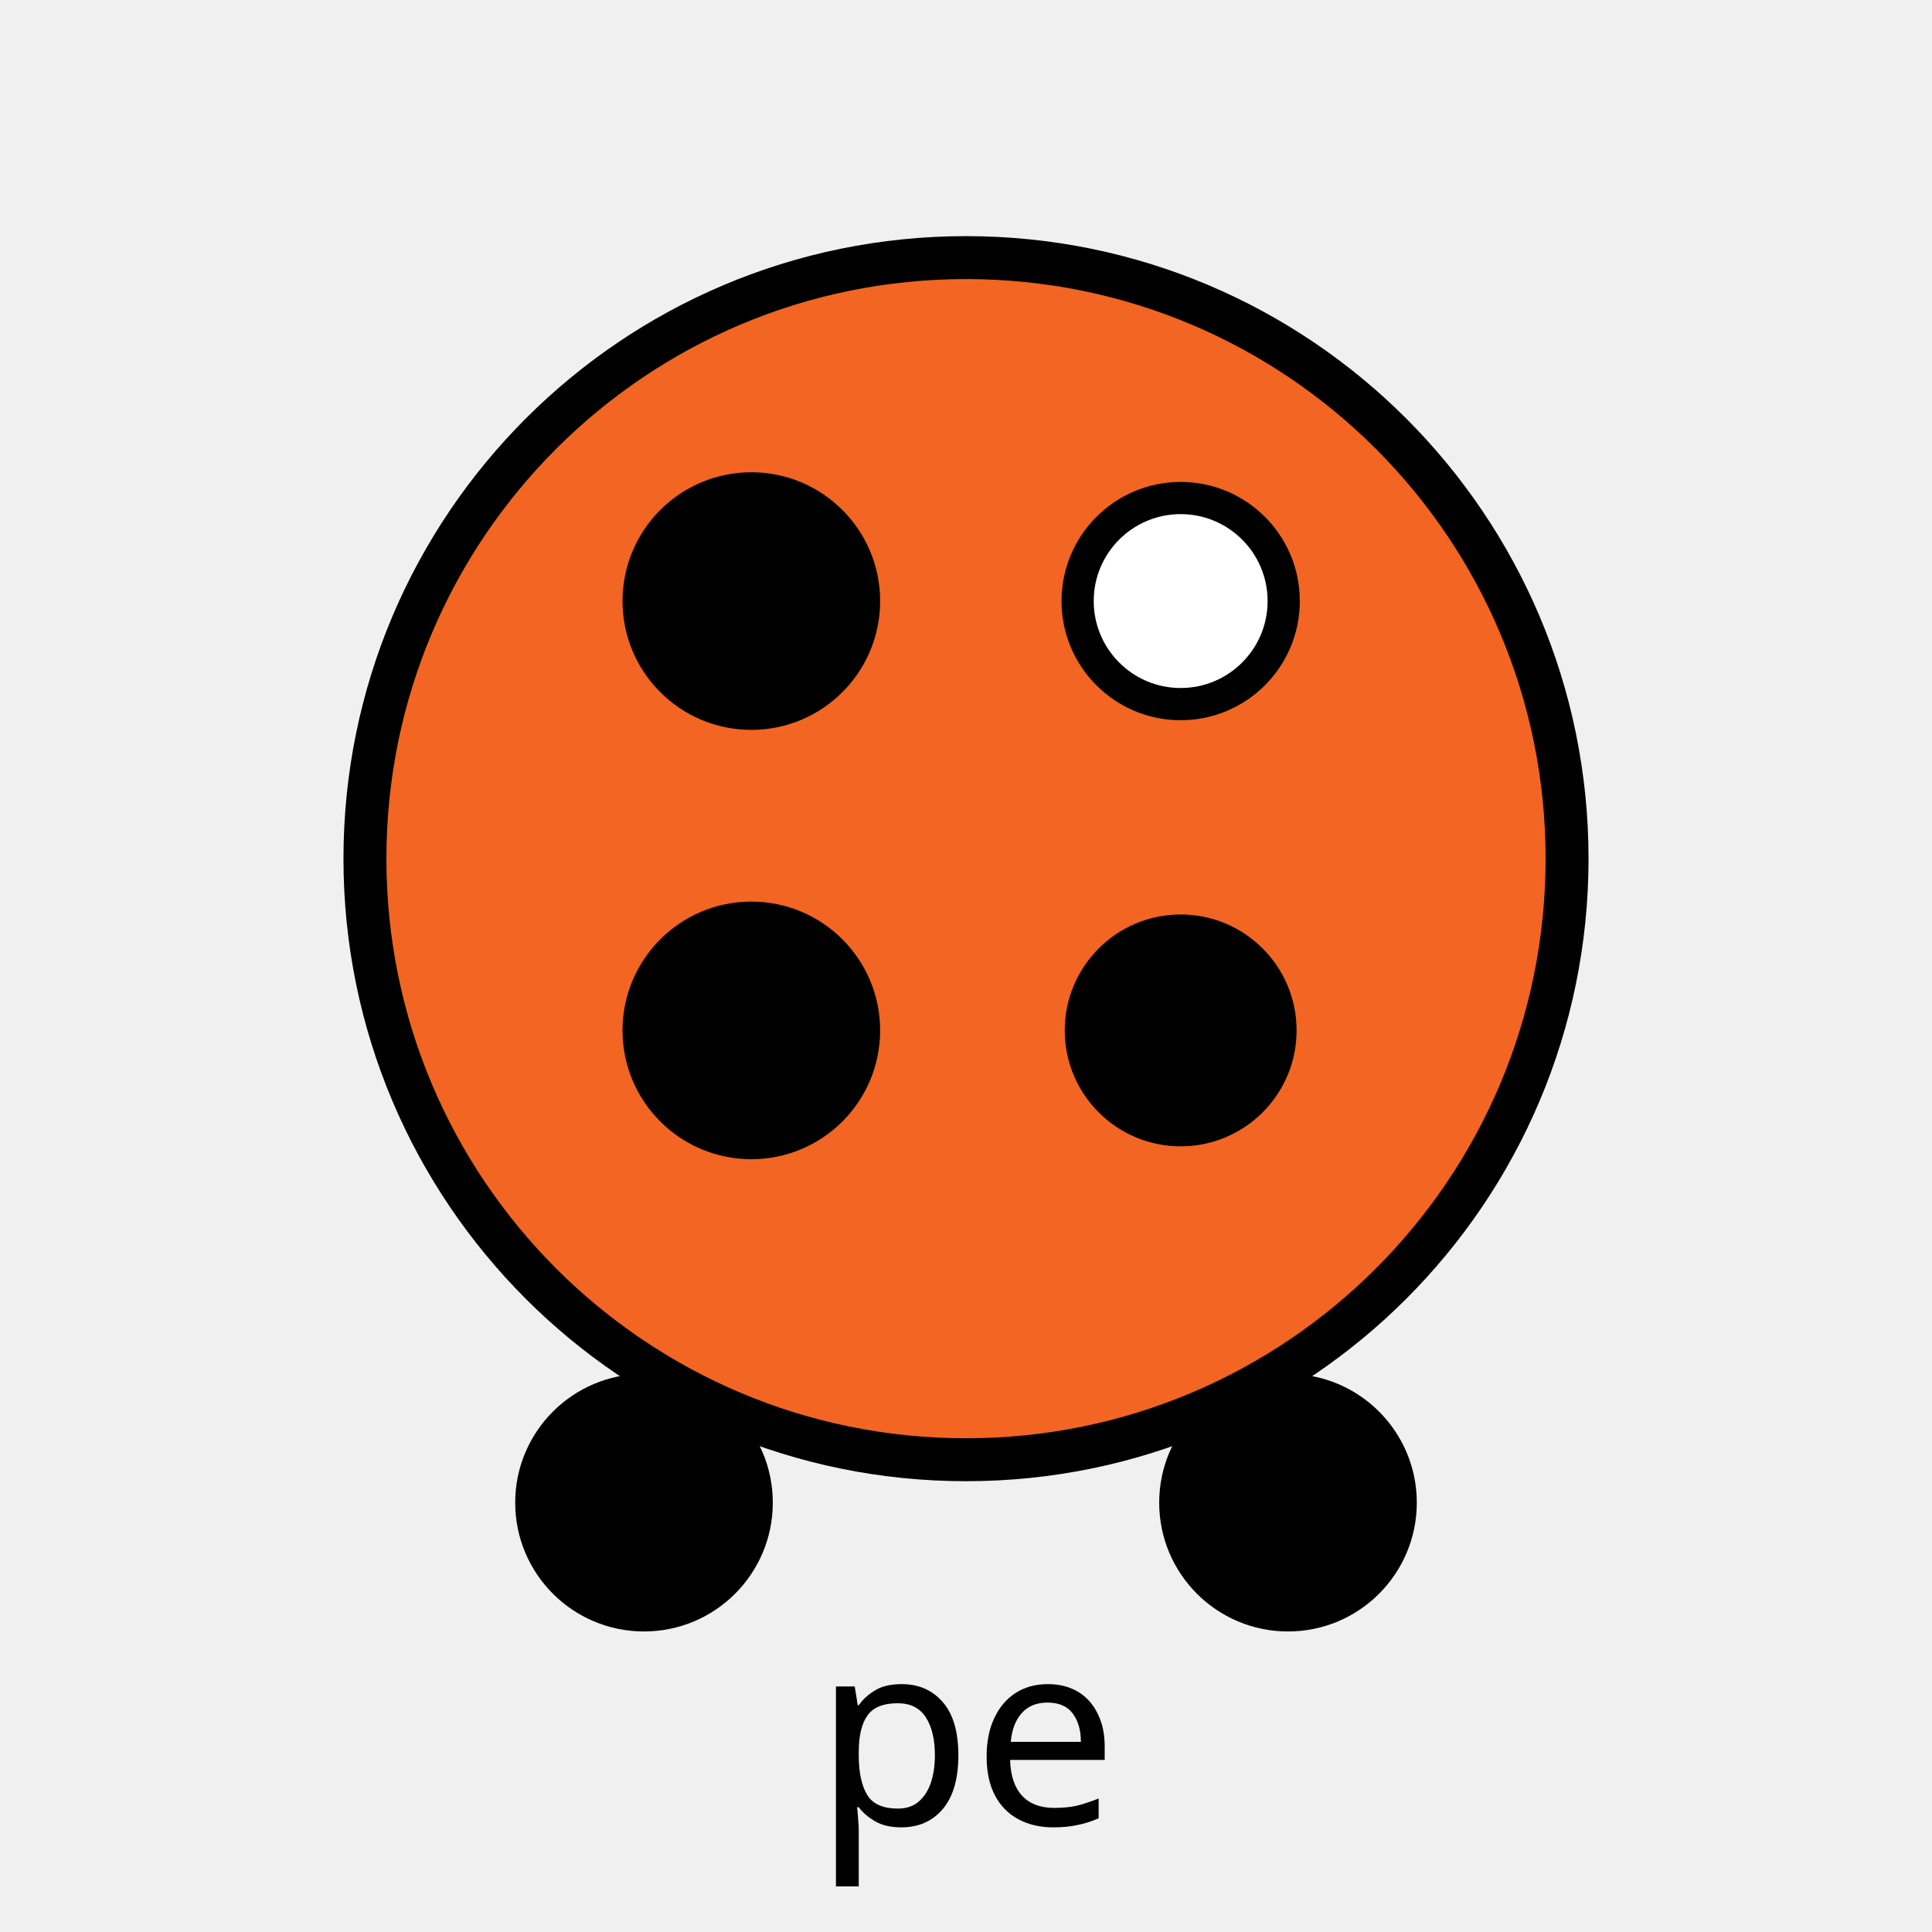
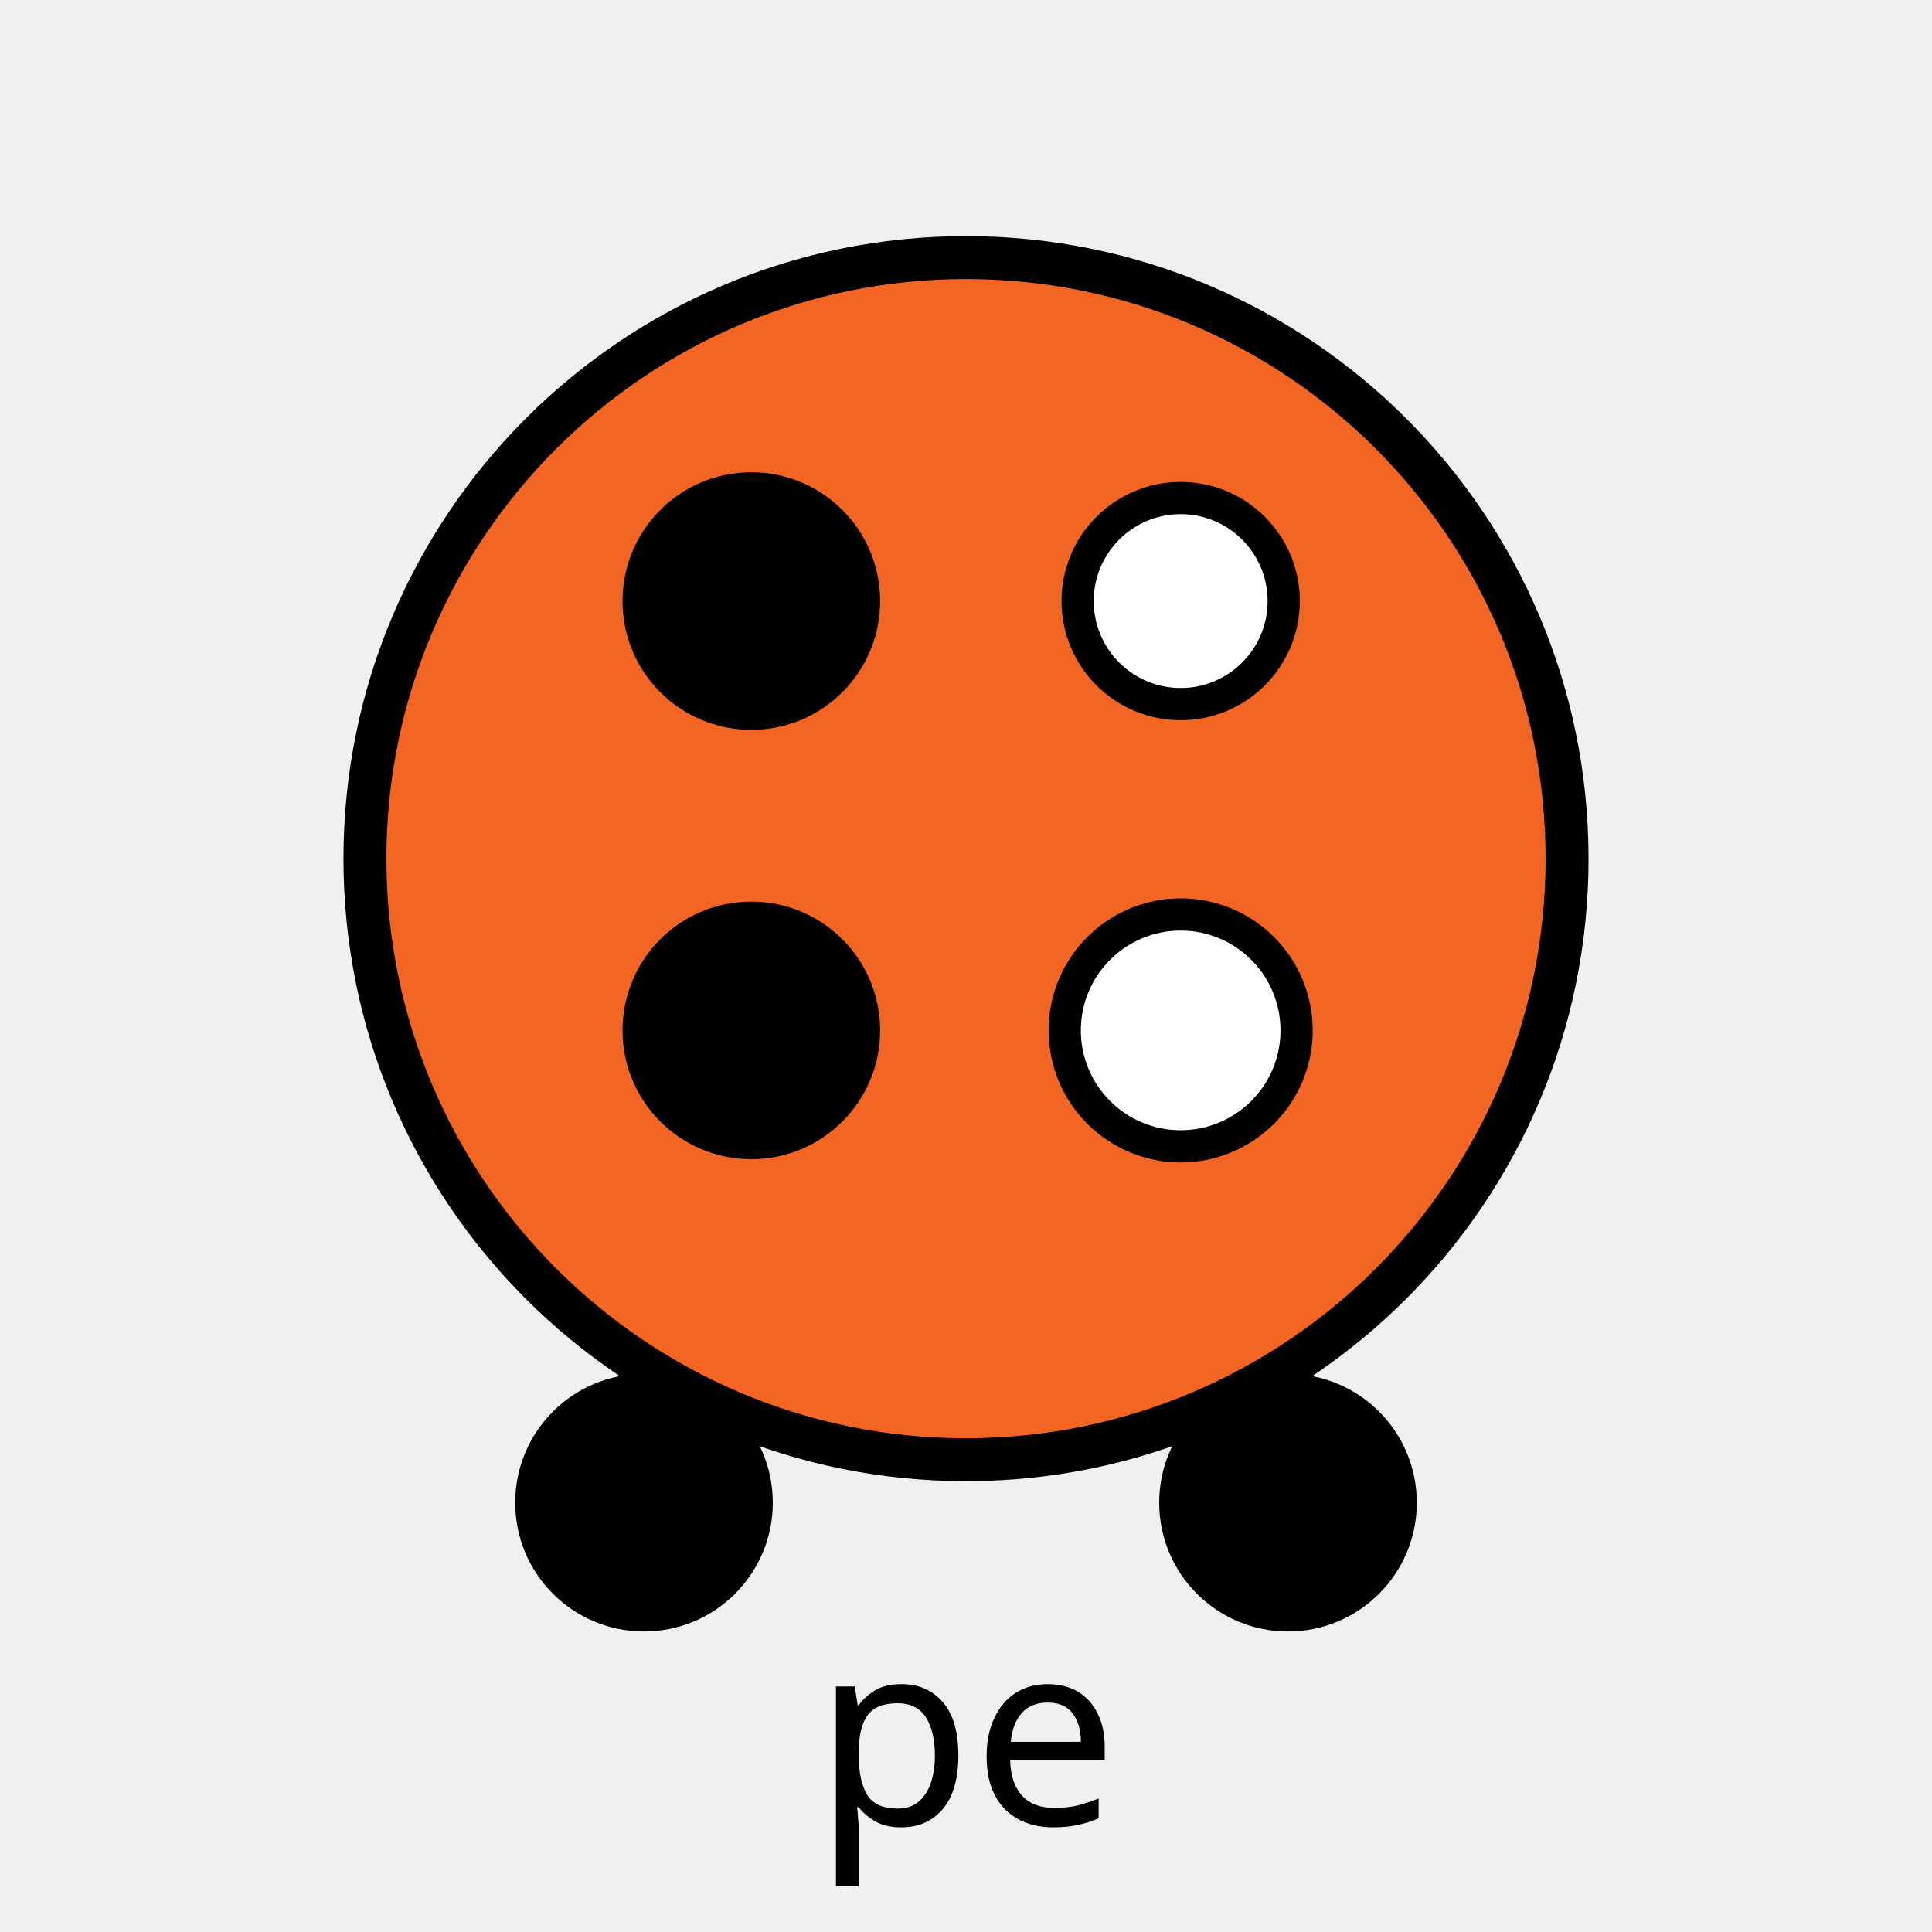
<svg xmlns="http://www.w3.org/2000/svg" width="90" height="90" viewBox="0 0 90 90">
  <circle cx="45" cy="40" r="28" fill="#f26522" stroke="black" stroke-width="2" />
  <circle cx="35" cy="28" r="6" fill="black" />
  <circle cx="55" cy="28" r="4.8" fill="white" stroke="black" stroke-width="1.5" />
  <circle cx="35" cy="48" r="6" fill="black" />
-   <circle cx="55" cy="48" r="5.4" fill="black" />
+   <circle cx="55" cy="48" r="5.4" fill="white" stroke="black" stroke-width="1.5" />
  <circle cx="30" cy="70" r="6" fill="black" />
  <circle cx="60" cy="70" r="6" fill="black" />
  <text x="45" y="85" text-anchor="middle" font-family="sans-serif" font-size="12">ре</text>
</svg>
